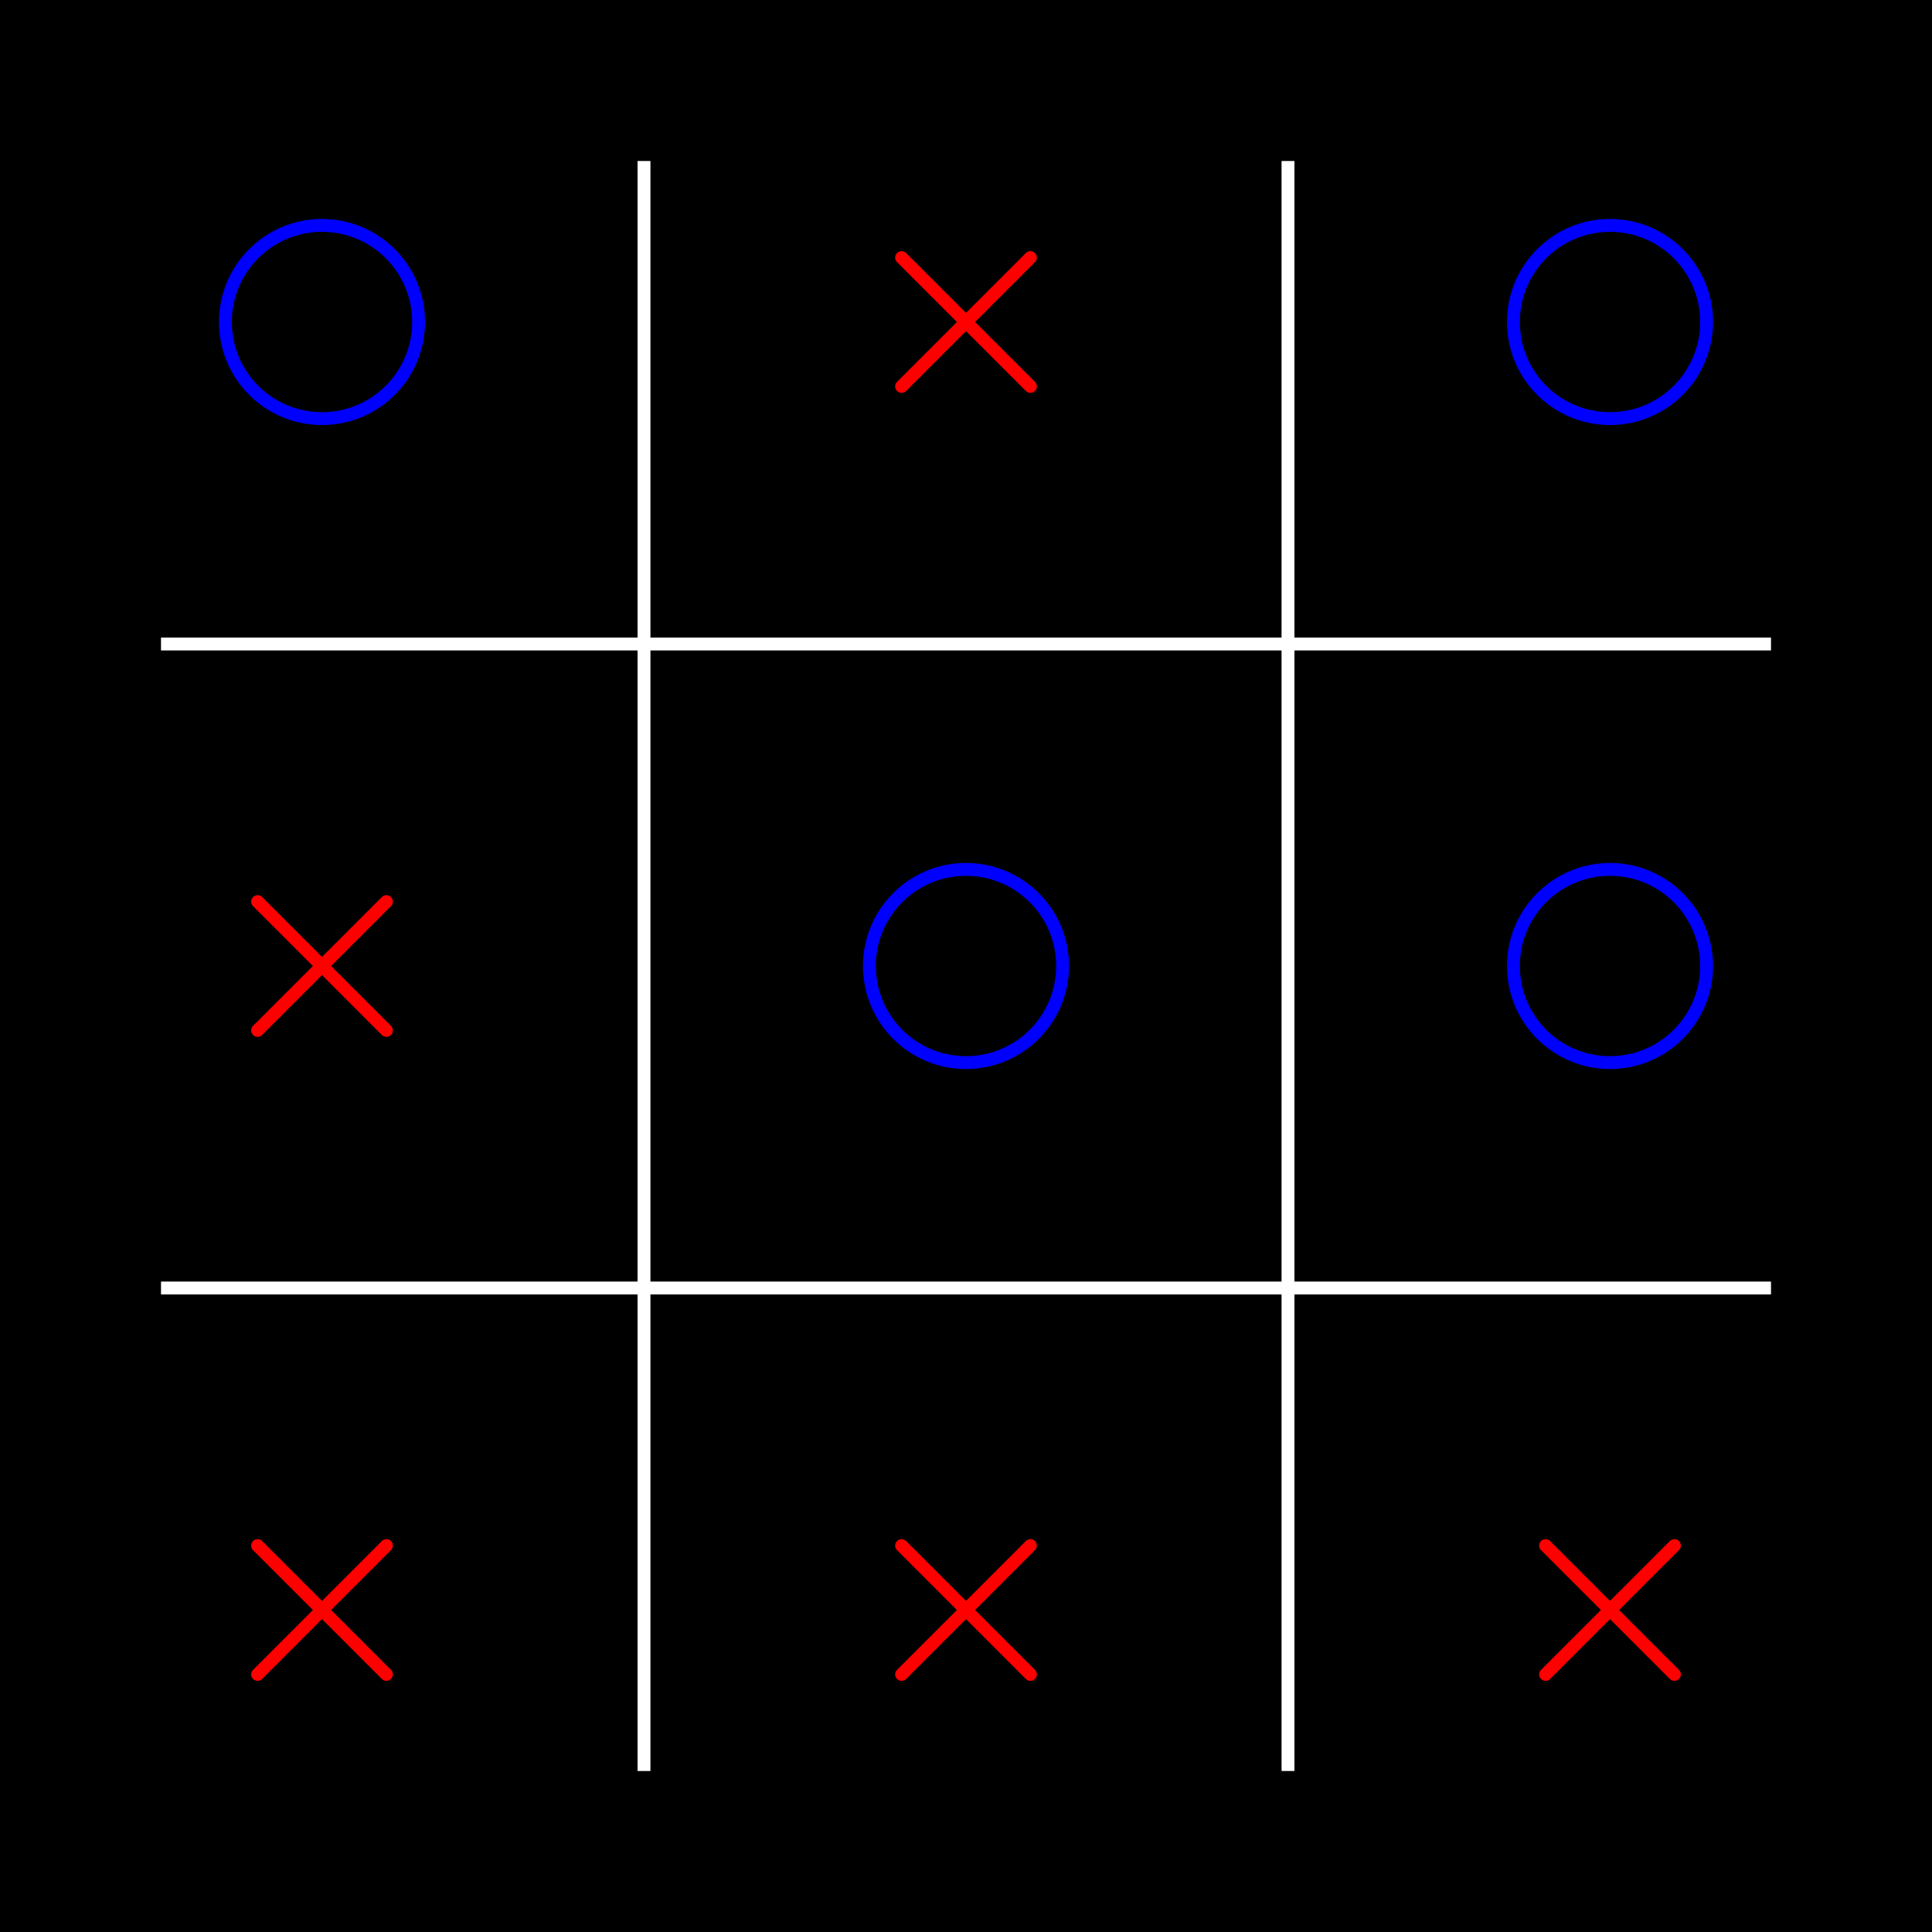
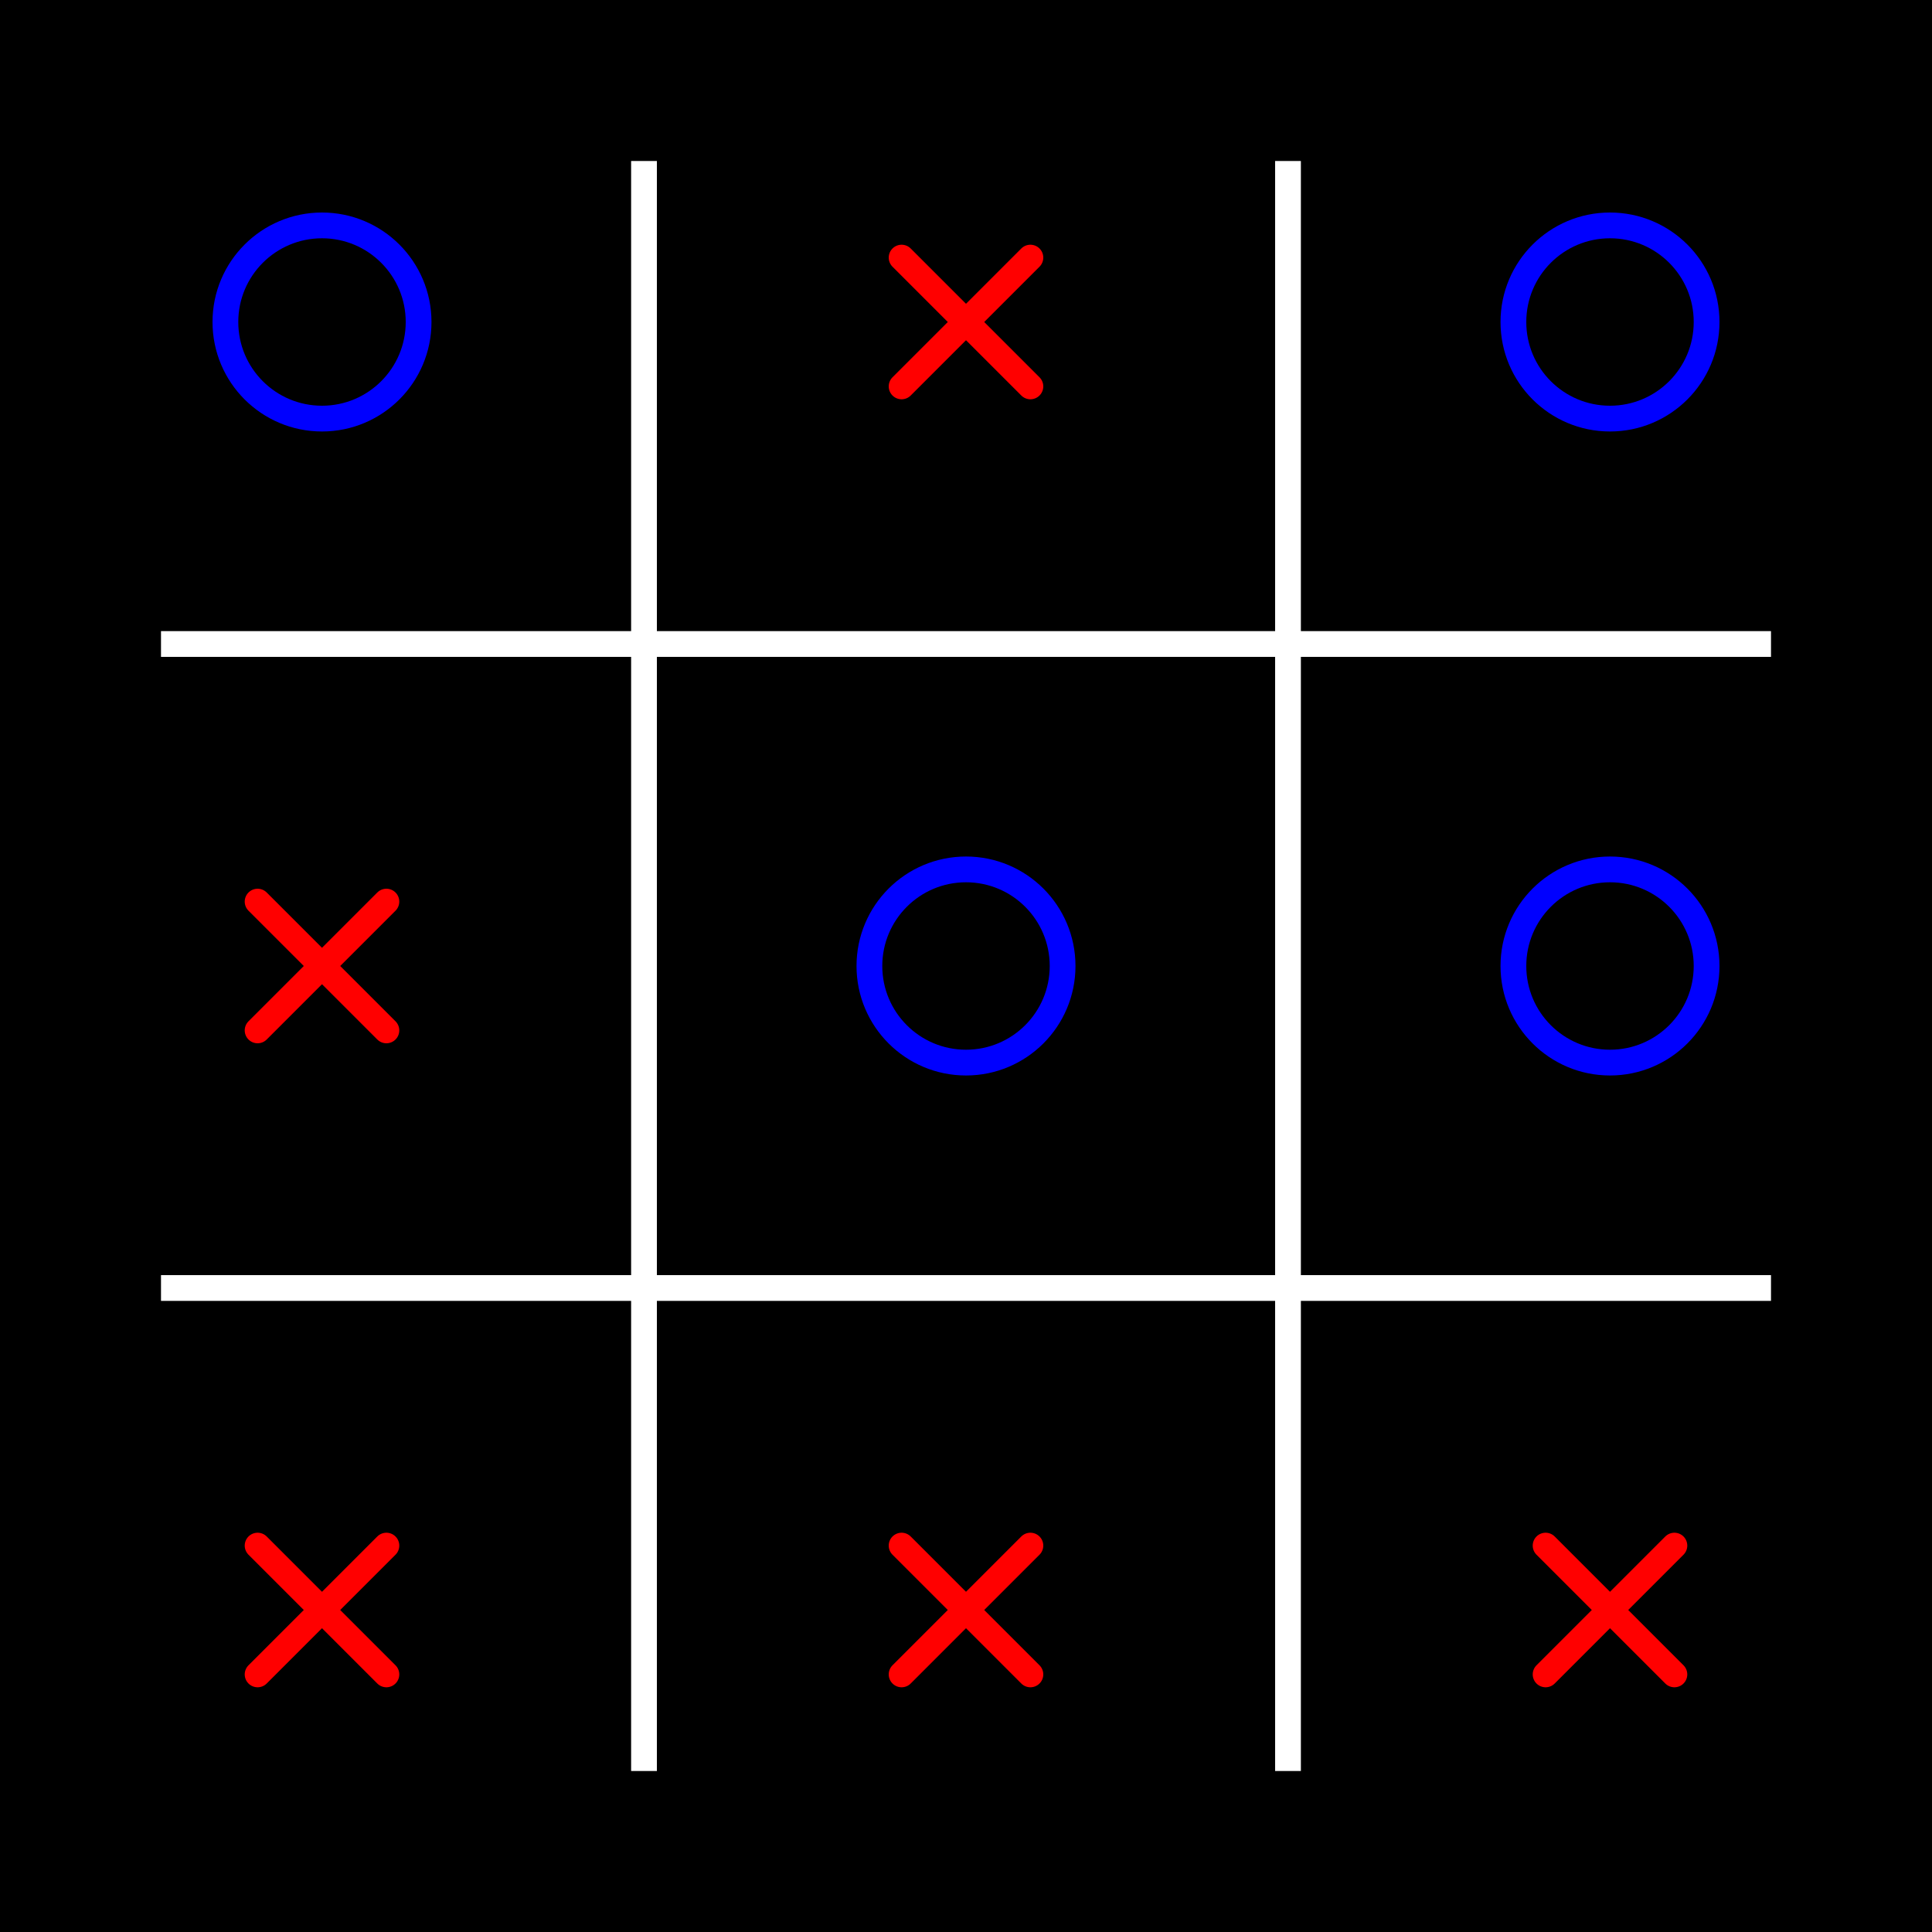
<svg xmlns="http://www.w3.org/2000/svg" width="600" height="600" viewBox="0 0 600 600" fill="none">
  <rect width="600" height="600" fill="#000000" />
-   <line x1="200" y1="50" x2="200" y2="550" stroke="white" stroke-width="4" />
-   <line x1="400" y1="50" x2="400" y2="550" stroke="white" stroke-width="4" />
-   <line x1="50" y1="200" x2="550" y2="200" stroke="white" stroke-width="4" />
-   <line x1="50" y1="400" x2="550" y2="400" stroke="white" stroke-width="4" />
-   <g stroke="#FF0000" stroke-width="4">
+   <line x1="200" y1="50" x2="200" y2="550" stroke="white" stroke-width="8" />
+   <line x1="400" y1="50" x2="400" y2="550" stroke="white" stroke-width="8" />
+   <line x1="50" y1="200" x2="550" y2="200" stroke="white" stroke-width="8" />
+   <line x1="50" y1="400" x2="550" y2="400" stroke="white" stroke-width="8" />
+   <g stroke="#FF0000" stroke-width="8">
    <line x1="280" y1="80" x2="320" y2="120" stroke-linecap="round" />
    <line x1="320" y1="80" x2="280" y2="120" stroke-linecap="round" />
    <line x1="80" y1="280" x2="120" y2="320" stroke-linecap="round" />
    <line x1="120" y1="280" x2="80" y2="320" stroke-linecap="round" />
    <line x1="80" y1="480" x2="120" y2="520" stroke-linecap="round" />
    <line x1="120" y1="480" x2="80" y2="520" stroke-linecap="round" />
    <line x1="280" y1="480" x2="320" y2="520" stroke-linecap="round" />
    <line x1="320" y1="480" x2="280" y2="520" stroke-linecap="round" />
    <line x1="480" y1="480" x2="520" y2="520" stroke-linecap="round" />
    <line x1="520" y1="480" x2="480" y2="520" stroke-linecap="round" />
  </g>
-   <g stroke="#0000FF" stroke-width="4" fill="none">
+   <g stroke="#0000FF" stroke-width="8" fill="none">
    <circle cx="100" cy="100" r="30" />
    <circle cx="500" cy="100" r="30" />
    <circle cx="300" cy="300" r="30" />
    <circle cx="500" cy="300" r="30" />
  </g>
</svg>
